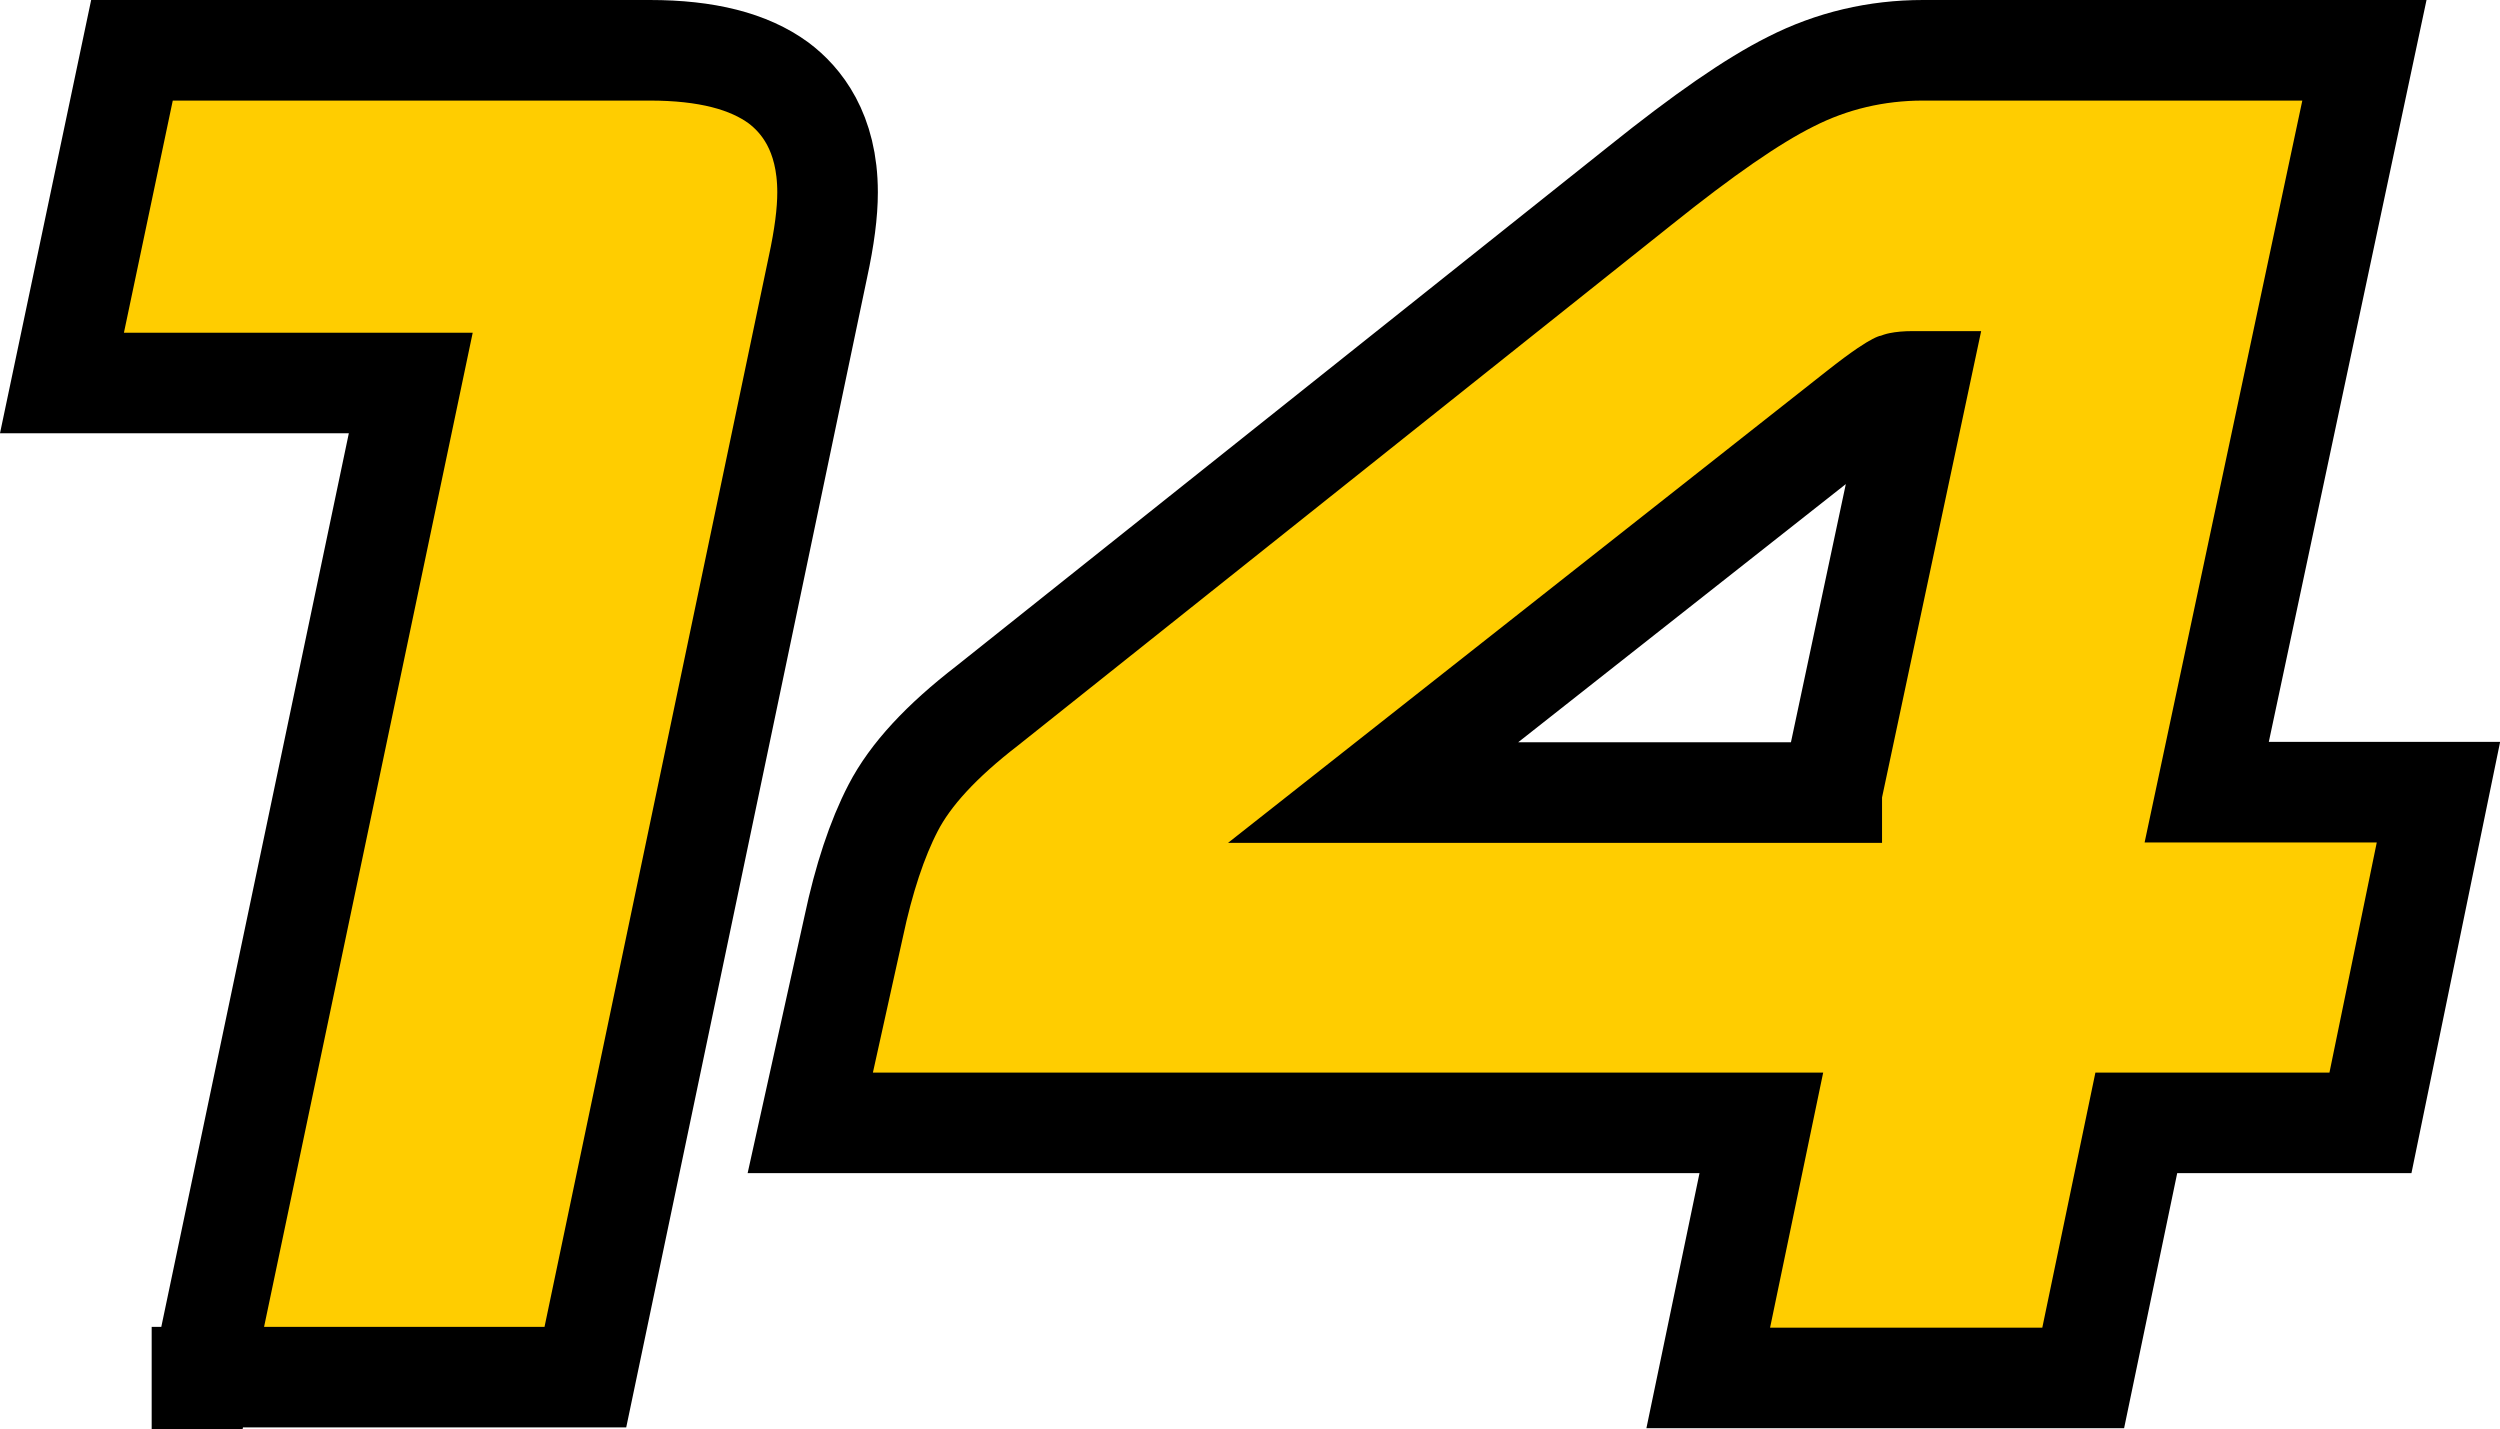
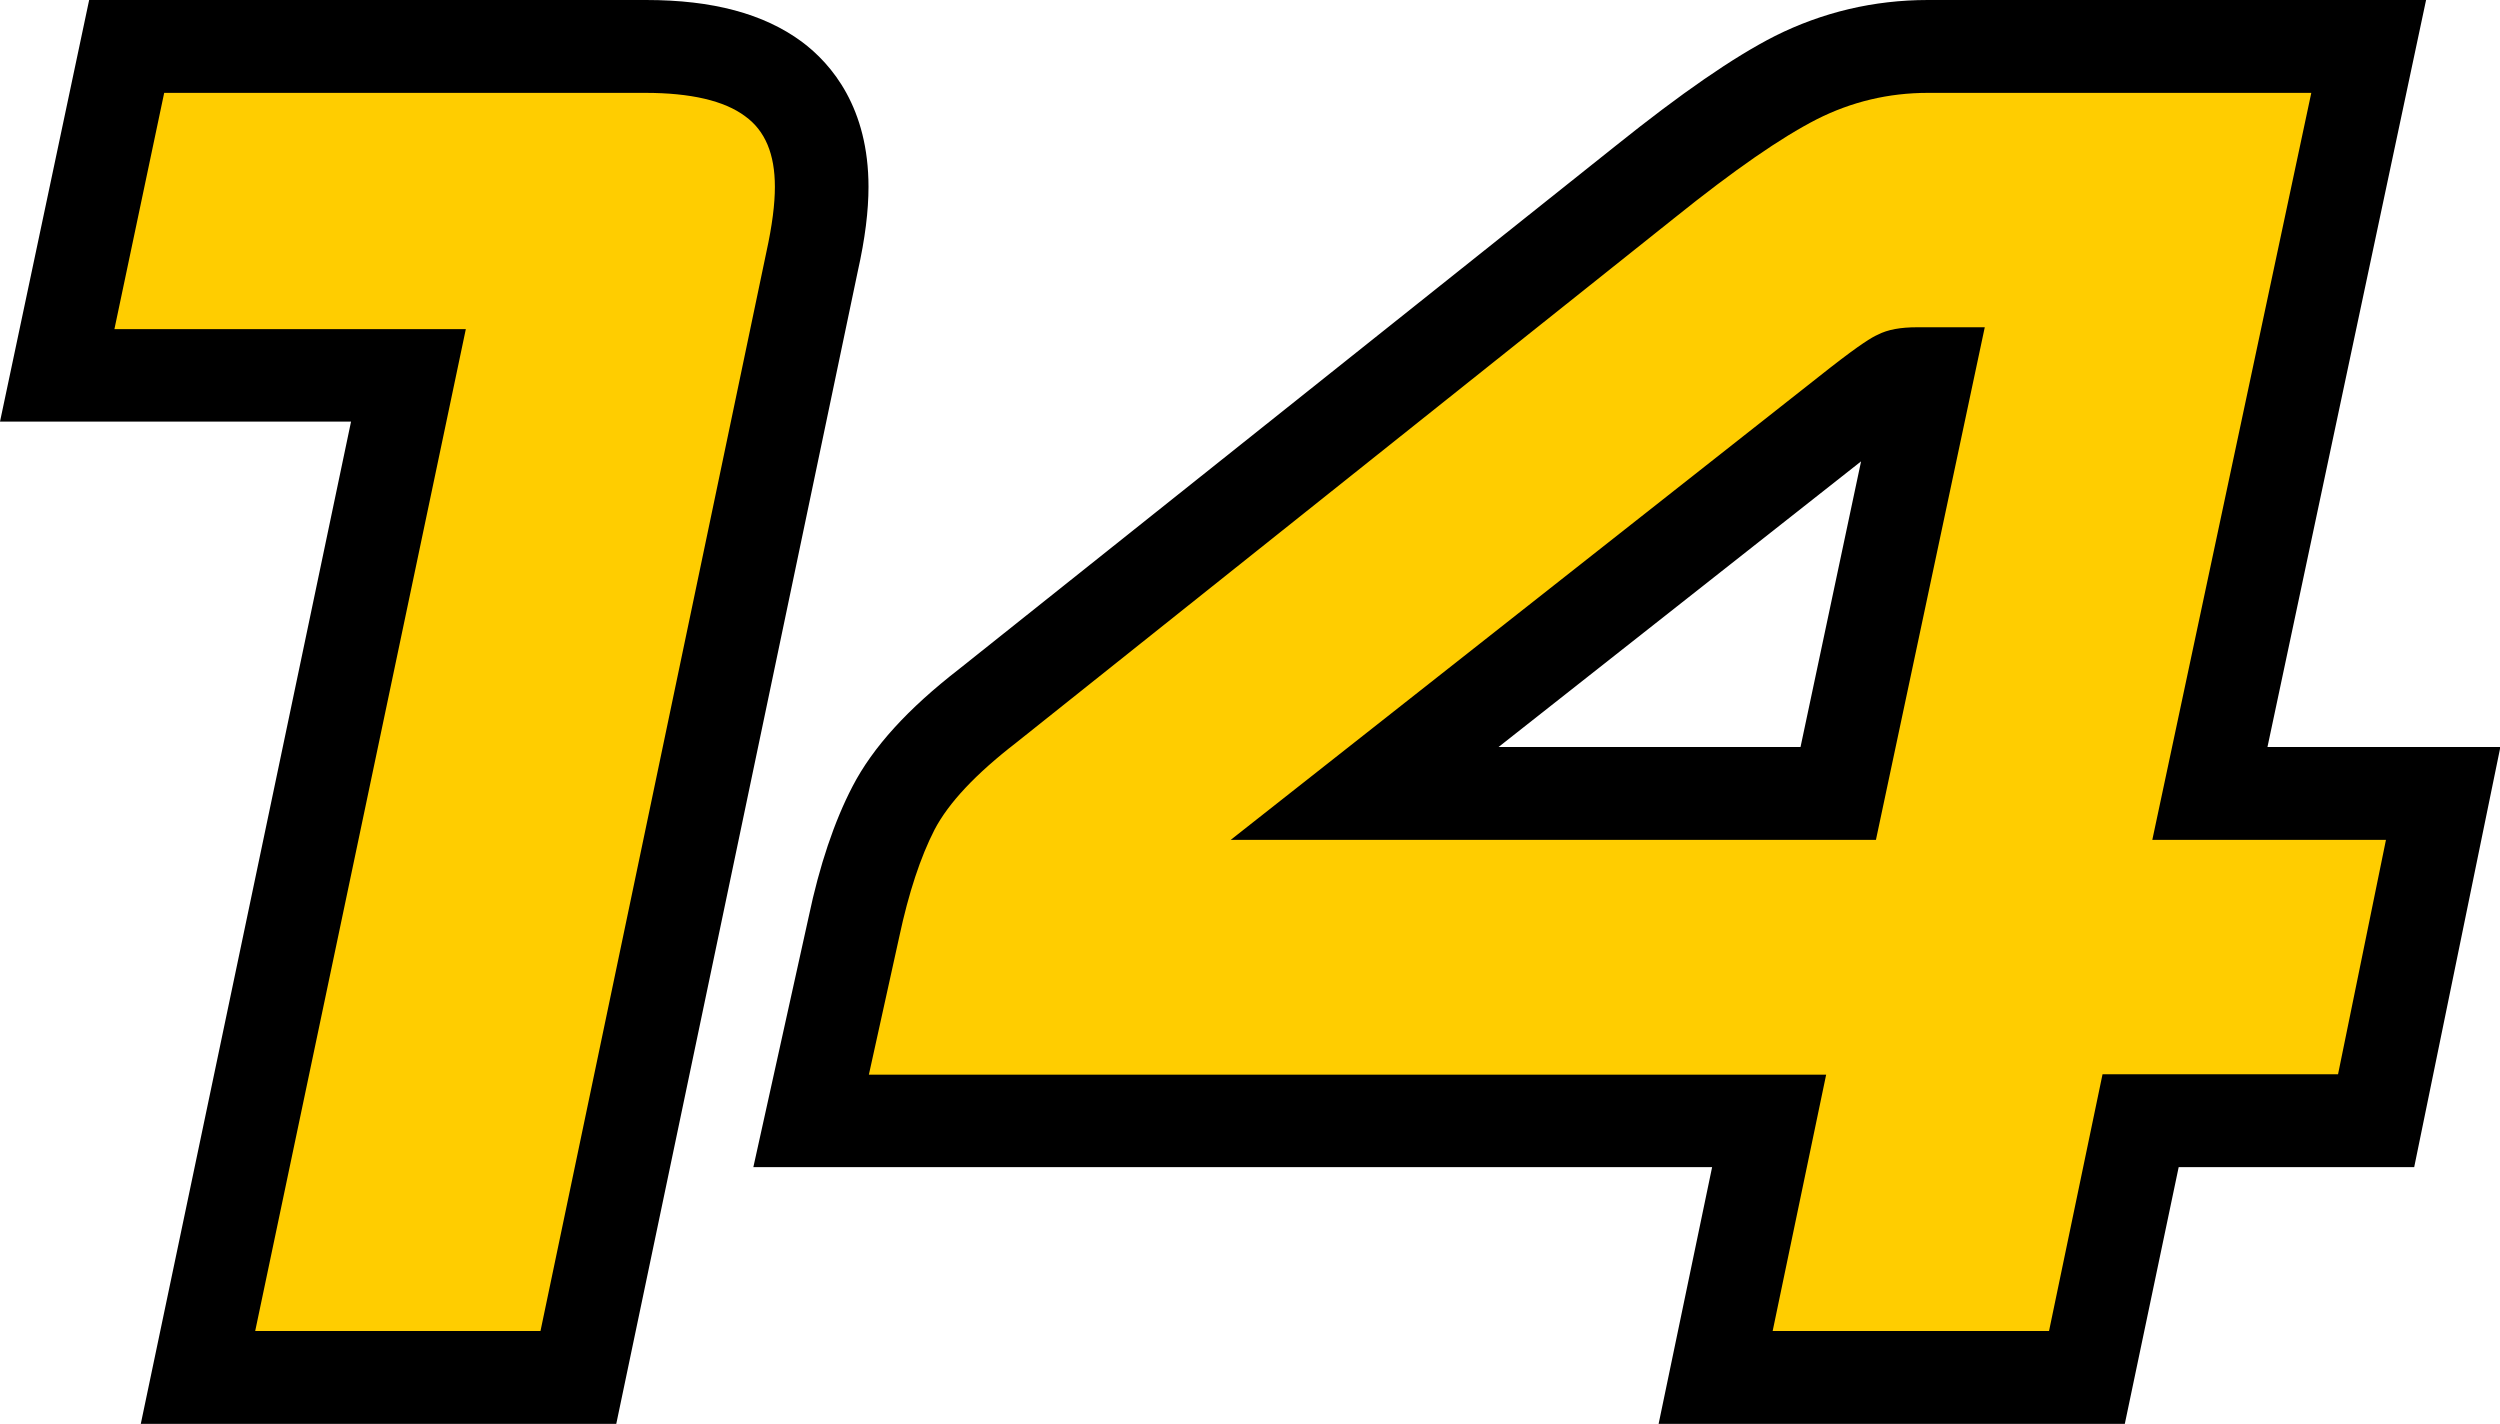
- <svg xmlns="http://www.w3.org/2000/svg" version="1.1" id="Layer_1" x="0px" y="0px" viewBox="0 0 62.14 35.5" enable-background="new 0 0 62.14 35.5" xml:space="preserve">
-   <path fill="#FFCD00" stroke="#000000" stroke-width="2.5" stroke-miterlimit="10" d="M5.02,34.25l5.19-24.73H1.54l1.74-8.27h12.87  c1.41,0,2.46,0.27,3.2,0.81c0.56,0.42,1.22,1.22,1.22,2.72c0,0.51-0.08,1.12-0.24,1.86l-5.78,27.59H5.02z" />
-   <path fill="#FFCD00" stroke="#000000" stroke-width="2.5" stroke-miterlimit="10" d="M42.46,34.25l1.32-6.34H20.14l1.08-4.88  c0.25-1.18,0.58-2.18,0.98-2.95c0.43-0.83,1.2-1.66,2.34-2.54L40.77,4.61c1.56-1.25,2.78-2.1,3.74-2.58  c1.02-0.52,2.13-0.78,3.29-0.78h10.97l-3.92,18.44h5.76l-1.69,8.22H53.1l-1.32,6.34H42.46z M45.53,19.69l2.17-10.21h-0.16  c-0.31,0-0.42,0.05-0.43,0.06c-0.05,0.03-0.28,0.15-0.95,0.68l-12.03,9.48H45.53z" />
+ <svg xmlns="http://www.w3.org/2000/svg" version="1.1" id="Layer_1" x="0px" y="0px" viewBox="0 0 67.3 38.33" enable-background="new 0 0 67.3 38.33" xml:space="preserve">
+   <path fill="#FFCD00" d="M5.33,37.08L11,10.11H1.54l1.87-8.86h13.98c1.52,0,2.65,0.29,3.44,0.87c0.86,0.64,1.3,1.62,1.3,2.91  c0,0.55-0.09,1.21-0.26,2.02l-6.29,30.04H5.33z" />
+   <path d="M16.59,38.33H3.79l5.66-26.98H0L2.4,0h14.99c1.8,0,3.17,0.37,4.19,1.12c0.82,0.61,1.8,1.79,1.8,3.91  c0,0.64-0.09,1.39-0.29,2.28L16.59,38.33z M6.87,35.83h7.68l6.08-29.04c0.16-0.73,0.23-1.3,0.23-1.76c0-0.88-0.26-1.51-0.8-1.9  c-0.56-0.42-1.47-0.63-2.69-0.63H4.42L3.08,8.86h9.46L6.87,35.83z" />
+   <path fill="#FFCD00" d="M46.18,37.08l1.44-6.91H21.83l1.15-5.22c0.27-1.28,0.63-2.36,1.06-3.2c0.46-0.89,1.29-1.79,2.53-2.74  l17.7-14.1c1.69-1.36,3.03-2.28,4.07-2.81c1.1-0.56,2.3-0.84,3.55-0.84h11.86l-4.27,20.11h6.28l-1.81,8.81h-6.34l-1.44,6.91H46.18z   M49.49,21.36l2.4-11.3h-0.28c-0.34,0-0.47,0.06-0.51,0.07c-0.08,0.04-0.33,0.19-1.05,0.75L36.74,21.36H49.49z" />
+   <path d="M57.2,38.33H44.65l1.44-6.91H20.28l1.49-6.74c0.29-1.38,0.69-2.57,1.18-3.51c0.55-1.06,1.49-2.09,2.87-3.16L43.5,3.92  c1.76-1.41,3.16-2.38,4.28-2.95C49.06,0.33,50.44,0,51.9,0h13.41l-4.27,20.11h6.27l-2.32,11.31h-6.34L57.2,38.33z M47.72,35.83h7.44  l1.44-6.91h6.34l1.29-6.31h-6.29L62.22,2.5H51.9c-1.06,0-2.06,0.24-2.99,0.71c-0.96,0.49-2.22,1.36-3.85,2.67l-17.7,14.11  c-1.1,0.85-1.82,1.62-2.2,2.34c-0.38,0.74-0.7,1.71-0.95,2.88l-0.82,3.72h25.77L47.72,35.83z M50.5,22.61H33.13L49.28,9.89  c0.81-0.63,1.11-0.81,1.27-0.88c0.27-0.14,0.62-0.2,1.06-0.2h1.82L50.5,22.61z M40.34,20.11h8.13l1.63-7.69L40.34,20.11z" />
</svg>
